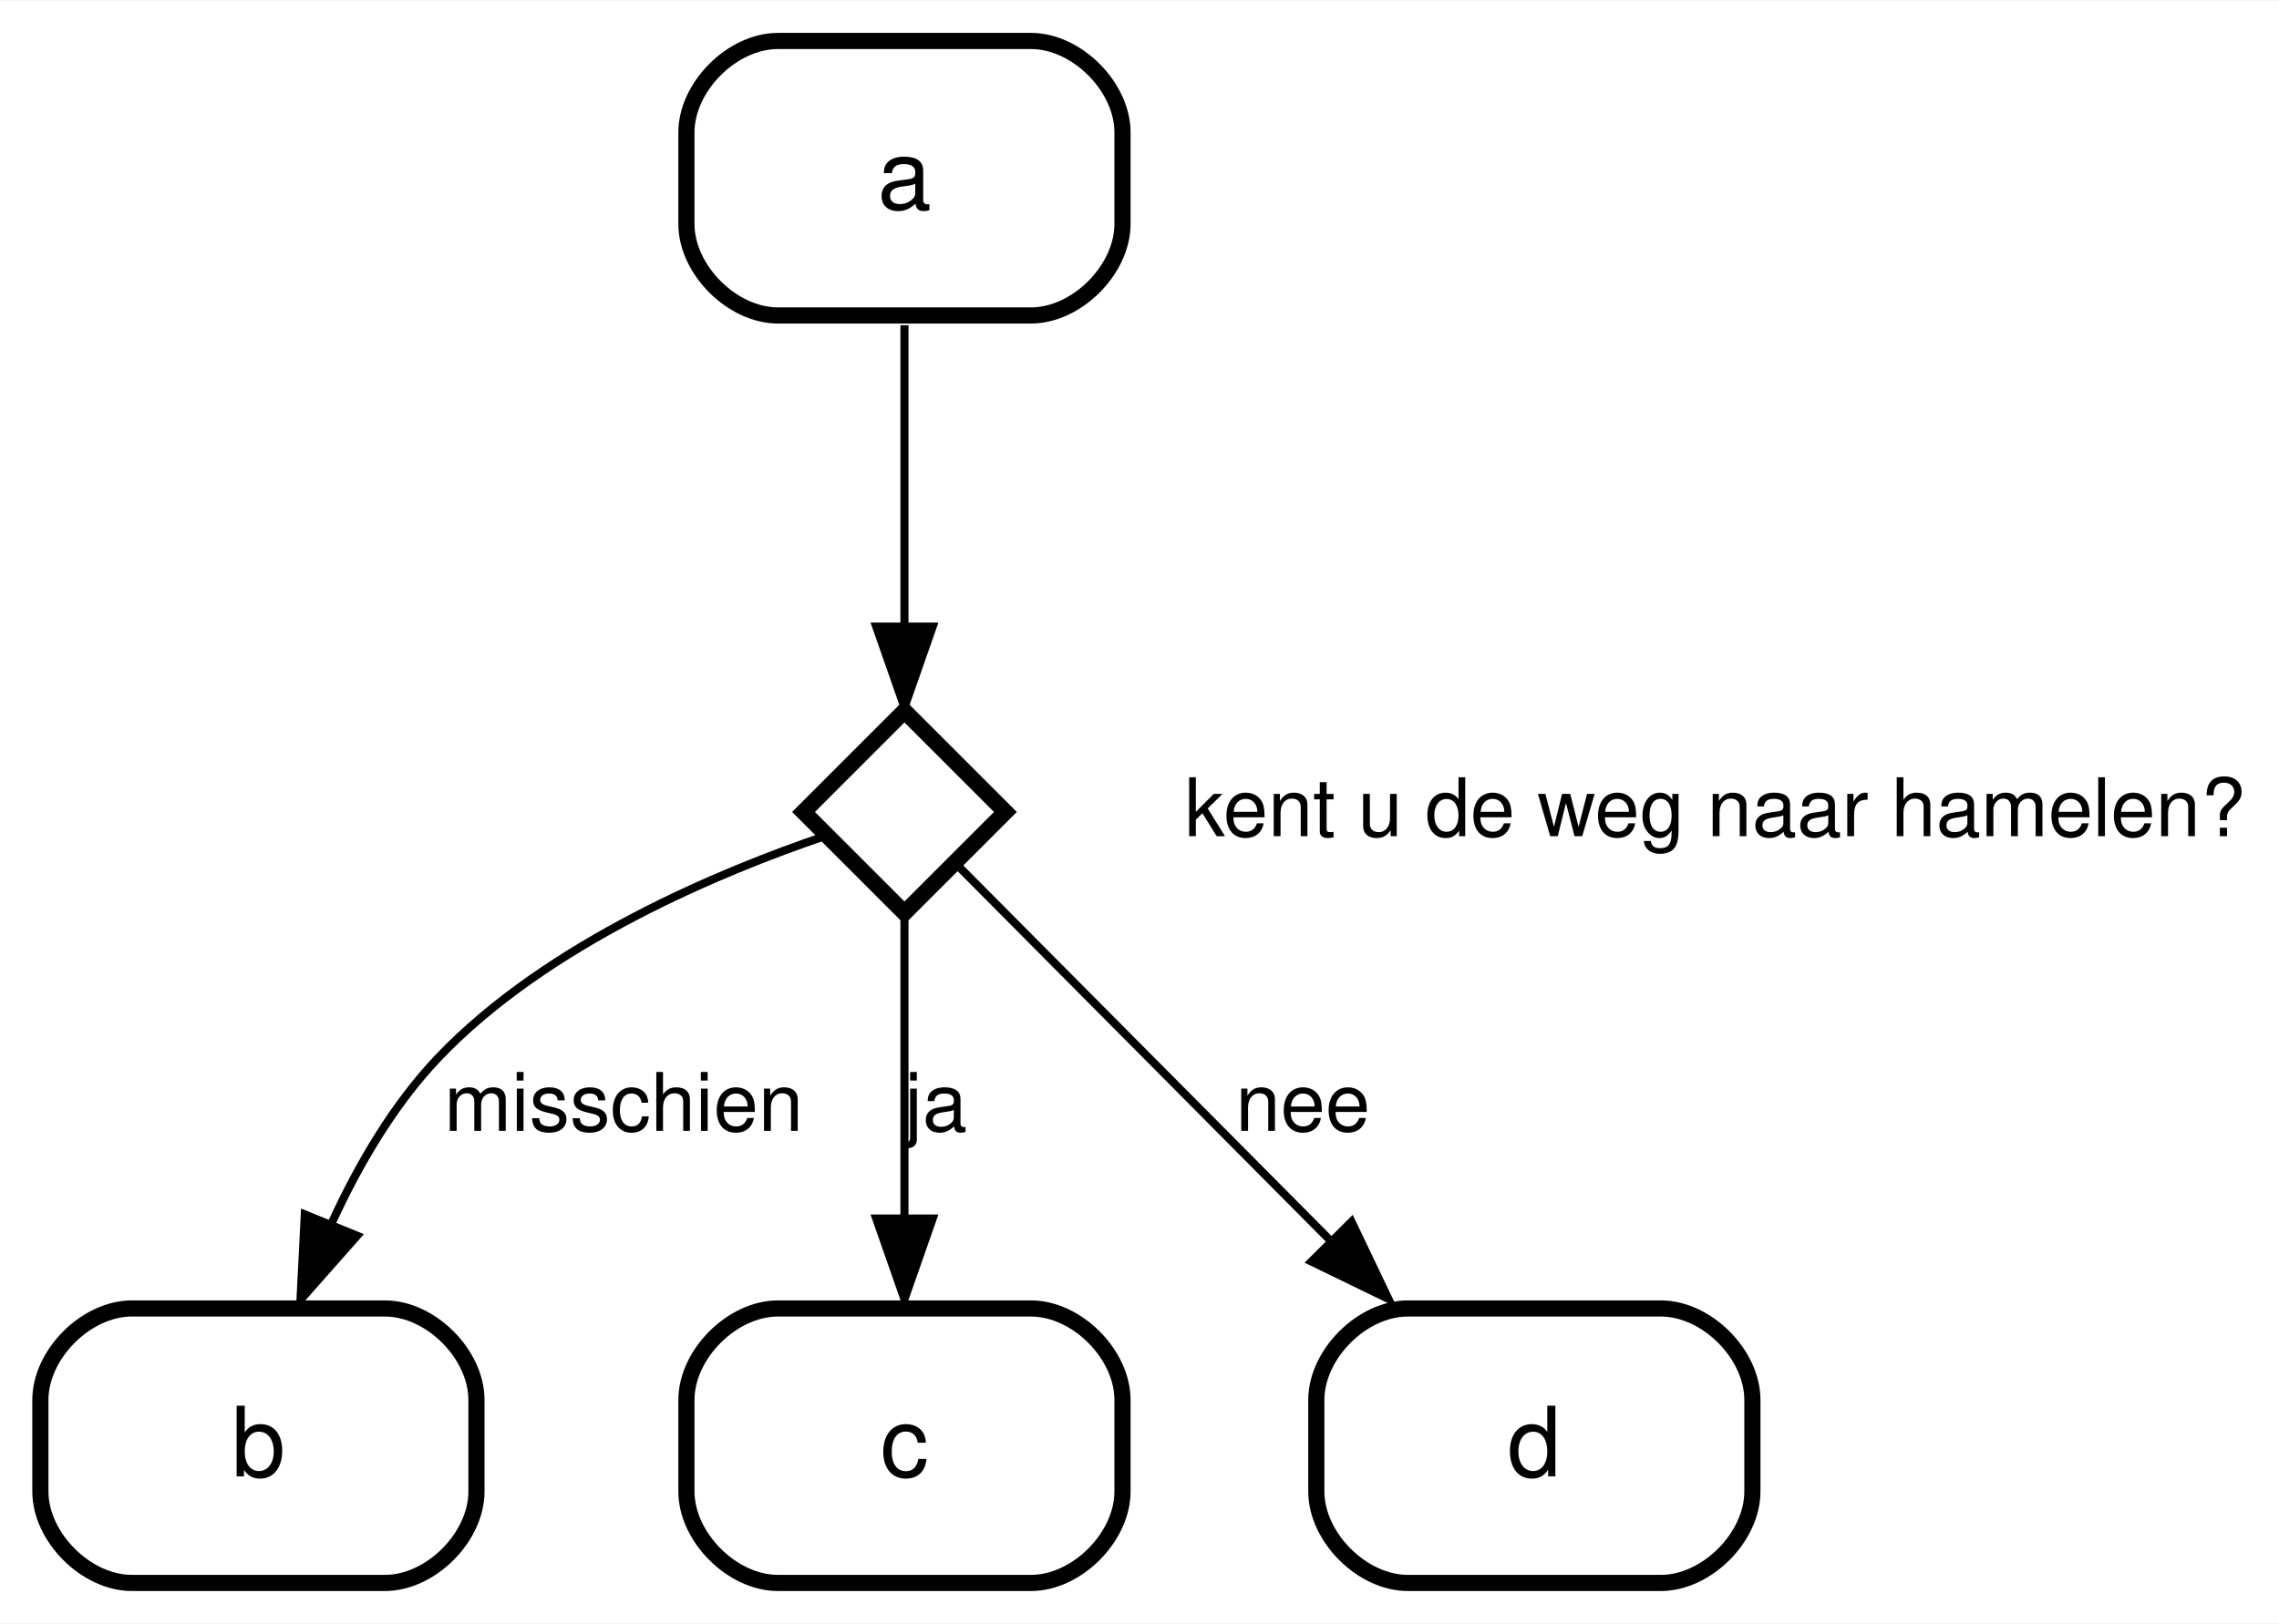
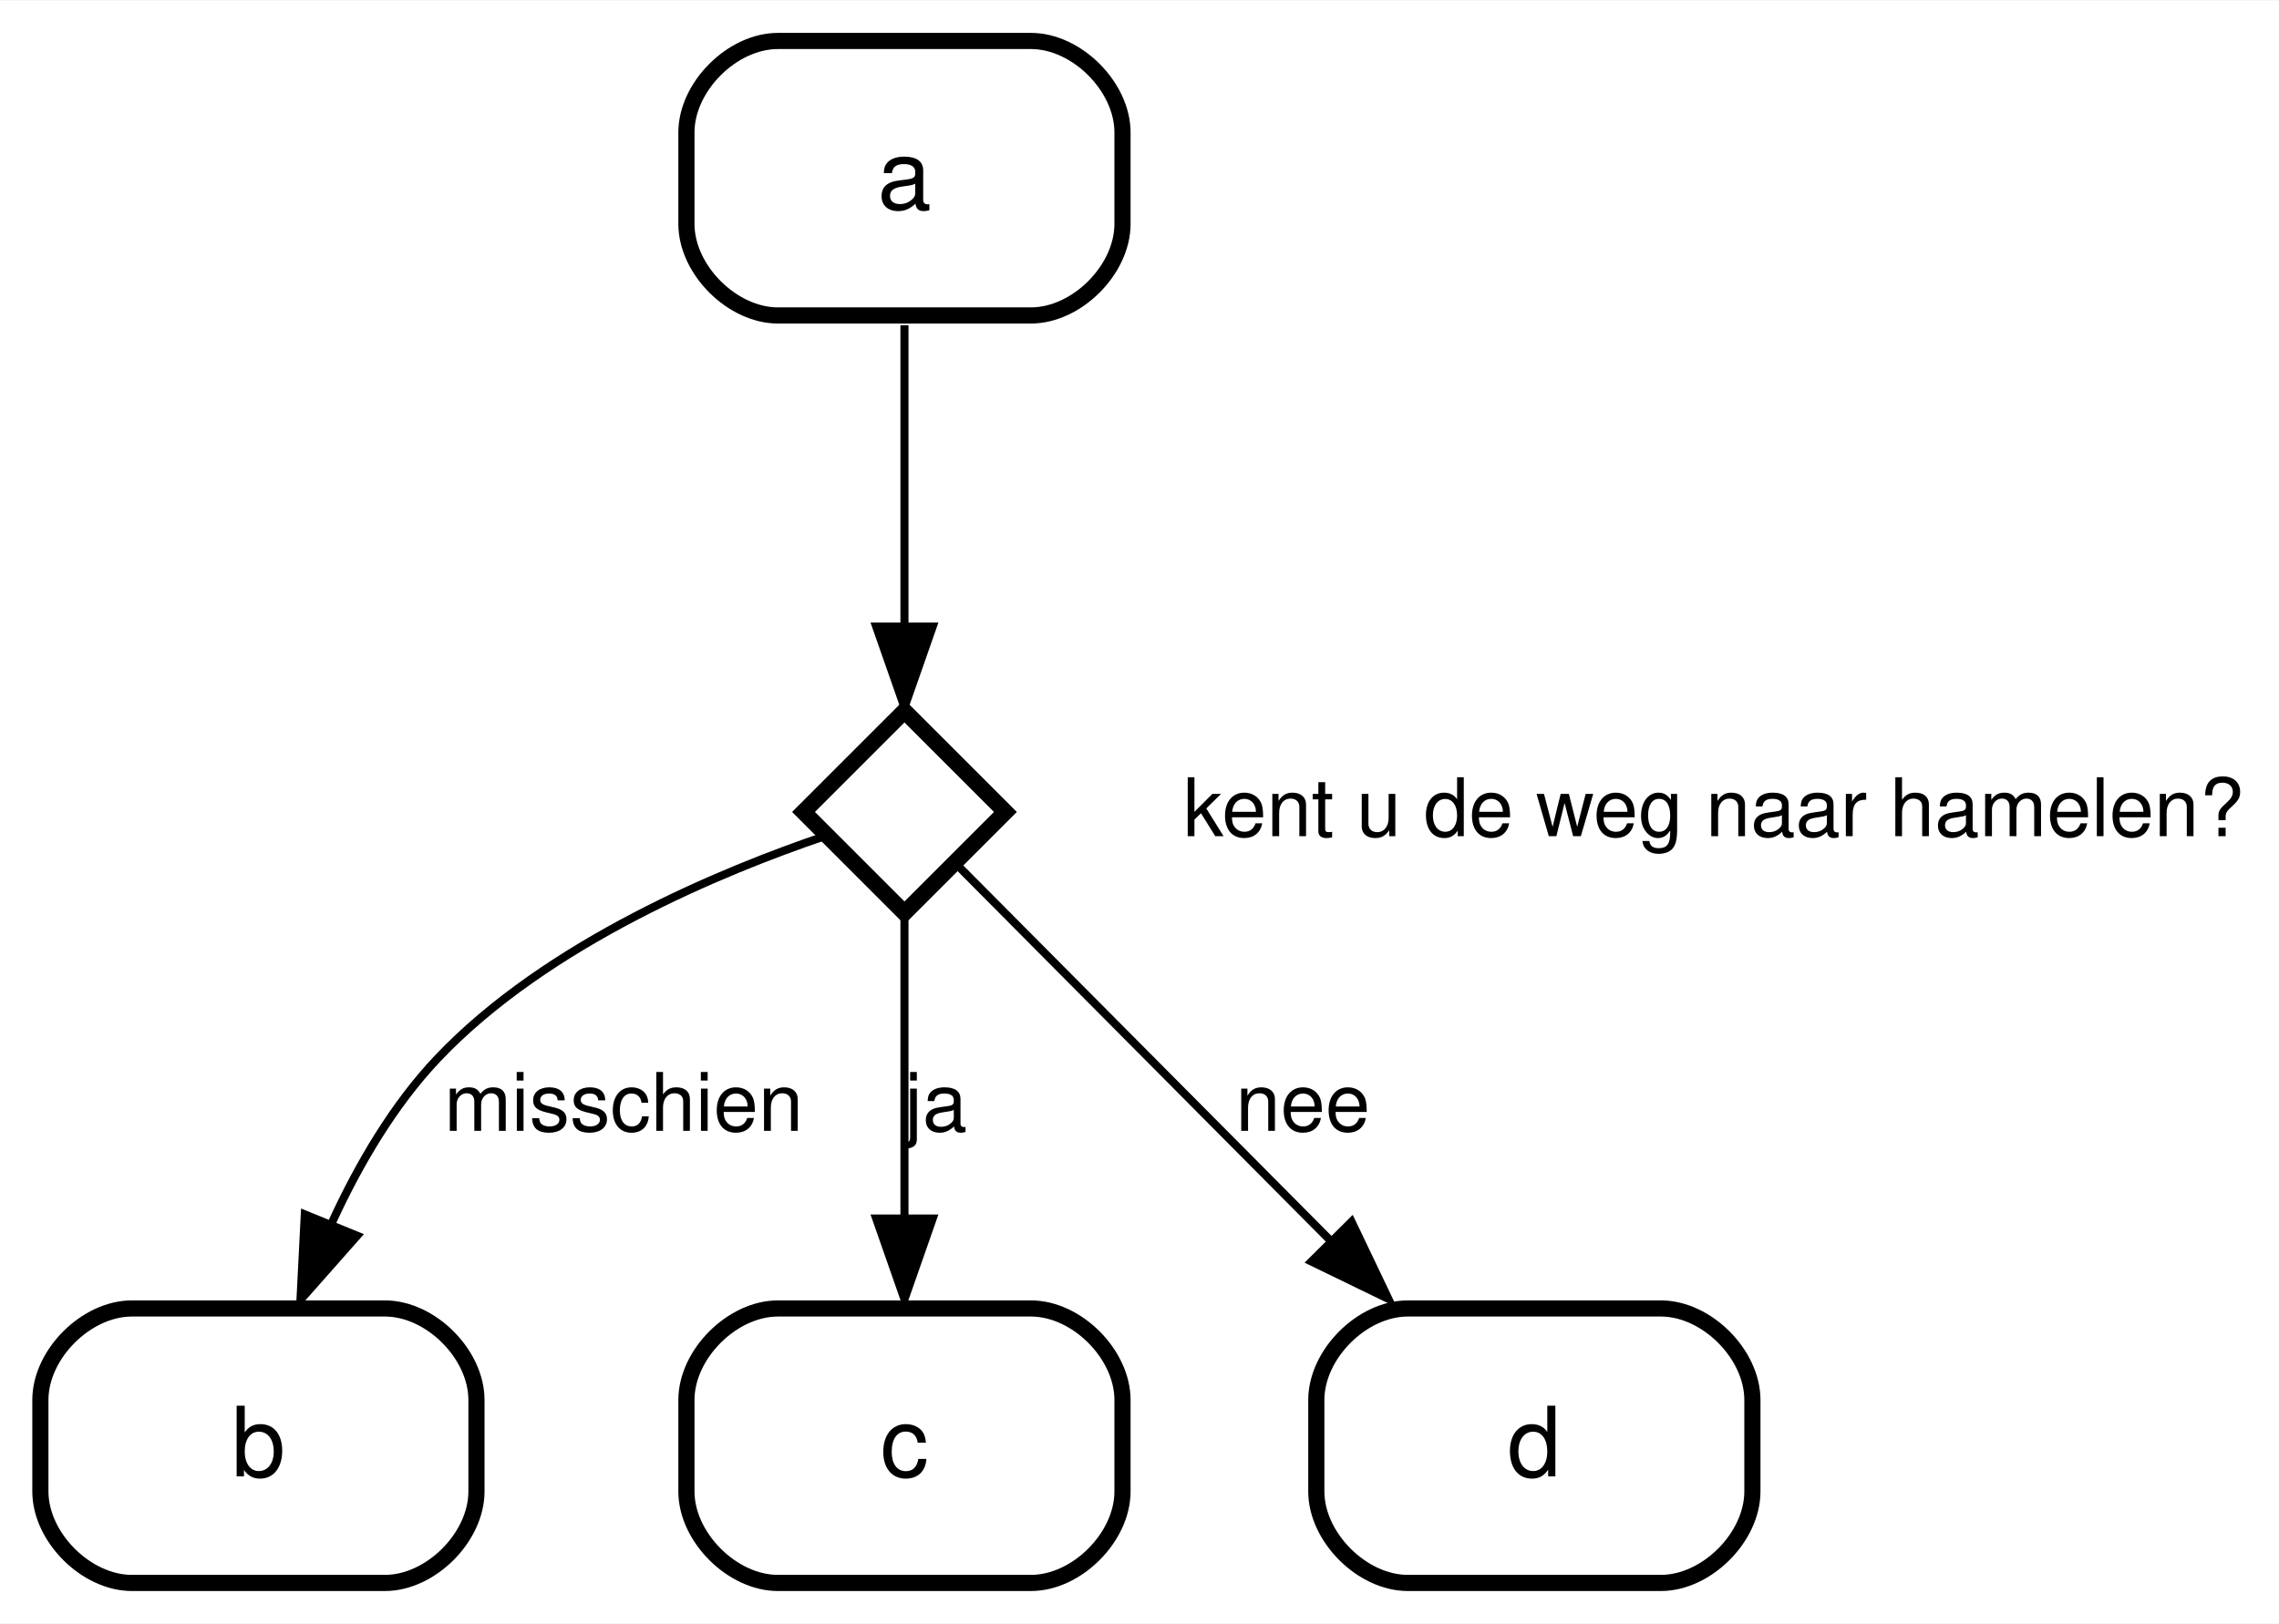
<svg xmlns="http://www.w3.org/2000/svg" width="282pt" height="201pt" viewBox="0.00 0.00 282.21 201.00">
  <g id="graph0" class="graph" transform="scale(1 1) rotate(0) translate(4 197)">
    <polygon fill="#ffffff" stroke="transparent" points="-4,4 -4,-197 278.214,-197 278.214,4 -4,4" />
    <g id="node1" class="node">
      <polygon fill="#ffffff" stroke="transparent" stroke-width="2" points="136,-193 80,-193 80,-157 136,-157 136,-193" />
      <text text-anchor="start" x="104.665" y="-171.2" font-family="Helvetica,sans-Serif" font-size="12.00" fill="#000000">a</text>
      <path fill="none" stroke="#000000" stroke-width="2" d="M92.333,-158C92.333,-158 123.667,-158 123.667,-158 129.333,-158 135,-163.667 135,-169.333 135,-169.333 135,-180.667 135,-180.667 135,-186.333 129.333,-192 123.667,-192 123.667,-192 92.333,-192 92.333,-192 86.667,-192 81,-186.333 81,-180.667 81,-180.667 81,-169.333 81,-169.333 81,-163.667 86.667,-158 92.333,-158" />
    </g>
    <g id="node5" class="node">
      <polygon fill="#ffffff" stroke="#000000" stroke-width="2" points="108,-109 95.5,-96.5 108,-84 120.5,-96.5 108,-109" />
      <text text-anchor="middle" x="108" y="-93.5" font-family="Helvetica,sans-Serif" font-size="10.00" fill="#000000"> </text>
    </g>
    <g id="edge2" class="edge">
      <path fill="none" stroke="#000000" d="M108,-156.793C108,-145.697 108,-131.414 108,-119.535" />
      <polygon fill="#000000" stroke="#000000" points="111.5,-119.463 108,-109.463 104.5,-119.463 111.5,-119.463" />
      <text text-anchor="middle" x="109.389" y="-130" font-family="Helvetica,sans-Serif" font-size="10.00" fill="#000000"> </text>
    </g>
    <g id="node2" class="node">
      <polygon fill="#ffffff" stroke="transparent" stroke-width="2" points="56,-36 0,-36 0,0 56,0 56,-36" />
      <text text-anchor="start" x="24.665" y="-14.2" font-family="Helvetica,sans-Serif" font-size="12.00" fill="#000000">b</text>
      <path fill="none" stroke="#000000" stroke-width="2" d="M12.333,-1C12.333,-1 43.667,-1 43.667,-1 49.333,-1 55,-6.667 55,-12.333 55,-12.333 55,-23.667 55,-23.667 55,-29.333 49.333,-35 43.667,-35 43.667,-35 12.333,-35 12.333,-35 6.667,-35 1,-29.333 1,-23.667 1,-23.667 1,-12.333 1,-12.333 1,-6.667 6.667,-1 12.333,-1" />
    </g>
    <g id="node3" class="node">
      <polygon fill="#ffffff" stroke="transparent" stroke-width="2" points="136,-36 80,-36 80,0 136,0 136,-36" />
      <text text-anchor="start" x="105" y="-14.2" font-family="Helvetica,sans-Serif" font-size="12.00" fill="#000000">c</text>
      <path fill="none" stroke="#000000" stroke-width="2" d="M92.333,-1C92.333,-1 123.667,-1 123.667,-1 129.333,-1 135,-6.667 135,-12.333 135,-12.333 135,-23.667 135,-23.667 135,-29.333 129.333,-35 123.667,-35 123.667,-35 92.333,-35 92.333,-35 86.667,-35 81,-29.333 81,-23.667 81,-23.667 81,-12.333 81,-12.333 81,-6.667 86.667,-1 92.333,-1" />
    </g>
    <g id="node4" class="node">
      <polygon fill="#ffffff" stroke="transparent" stroke-width="2" points="214,-36 158,-36 158,0 214,0 214,-36" />
      <text text-anchor="start" x="182.665" y="-14.2" font-family="Helvetica,sans-Serif" font-size="12.00" fill="#000000">d</text>
      <path fill="none" stroke="#000000" stroke-width="2" d="M170.333,-1C170.333,-1 201.667,-1 201.667,-1 207.333,-1 213,-6.667 213,-12.333 213,-12.333 213,-23.667 213,-23.667 213,-29.333 207.333,-35 201.667,-35 201.667,-35 170.333,-35 170.333,-35 164.667,-35 159,-29.333 159,-23.667 159,-23.667 159,-12.333 159,-12.333 159,-6.667 164.667,-1 170.333,-1" />
    </g>
    <g id="edge3" class="edge">
      <path fill="none" stroke="#000000" d="M98.195,-93.523C85.617,-89.261 63.807,-80.315 50.219,-66 44.743,-60.23 40.429,-52.87 37.117,-45.655" />
      <polygon fill="#000000" stroke="#000000" points="40.225,-44.008 33.208,-36.07 33.744,-46.651 40.225,-44.008" />
      <text text-anchor="start" x="51" y="-57" font-family="Helvetica,sans-Serif" font-size="10.00" fill="#000000">misschien   </text>
    </g>
    <g id="edge4" class="edge">
      <path fill="none" stroke="#000000" d="M108,-83.888C108,-73.797 108,-59.261 108,-46.407" />
      <polygon fill="#000000" stroke="#000000" points="111.5,-46.14 108,-36.14 104.5,-46.141 111.5,-46.14" />
      <text text-anchor="start" x="108" y="-57" font-family="Helvetica,sans-Serif" font-size="10.00" fill="#000000">ja   </text>
    </g>
    <g id="edge5" class="edge">
      <path fill="none" stroke="#000000" d="M114.383,-90.076C124.417,-79.978 144.418,-59.849 160.738,-43.424" />
      <polygon fill="#000000" stroke="#000000" points="163.363,-45.747 167.929,-36.187 158.398,-40.813 163.363,-45.747" />
      <text text-anchor="start" x="149" y="-57" font-family="Helvetica,sans-Serif" font-size="10.00" fill="#000000">nee   </text>
    </g>
    <g id="edge1" class="edge">
      <path fill="none" stroke="transparent" d="M116.142,-100.87C127.895,-105.129 142.5,-103.672 142.5,-96.5 142.5,-91.289 134.79,-89.095 126.066,-89.918" />
      <polygon fill="transparent" stroke="transparent" points="125.141,-86.538 116.142,-92.13 126.664,-93.371 125.141,-86.538" />
-       <text text-anchor="middle" x="208.357" y="-93.5" font-family="Helvetica,sans-Serif" font-size="10.00" fill="#000000">kent u de weg naar hamelen?</text>
+       <text text-anchor="start" x="142.5" y="-93.5" font-family="Helvetica,sans-Serif" font-size="10.00" fill="#000000">kent u de weg naar hamelen?</text>
    </g>
  </g>
</svg>
